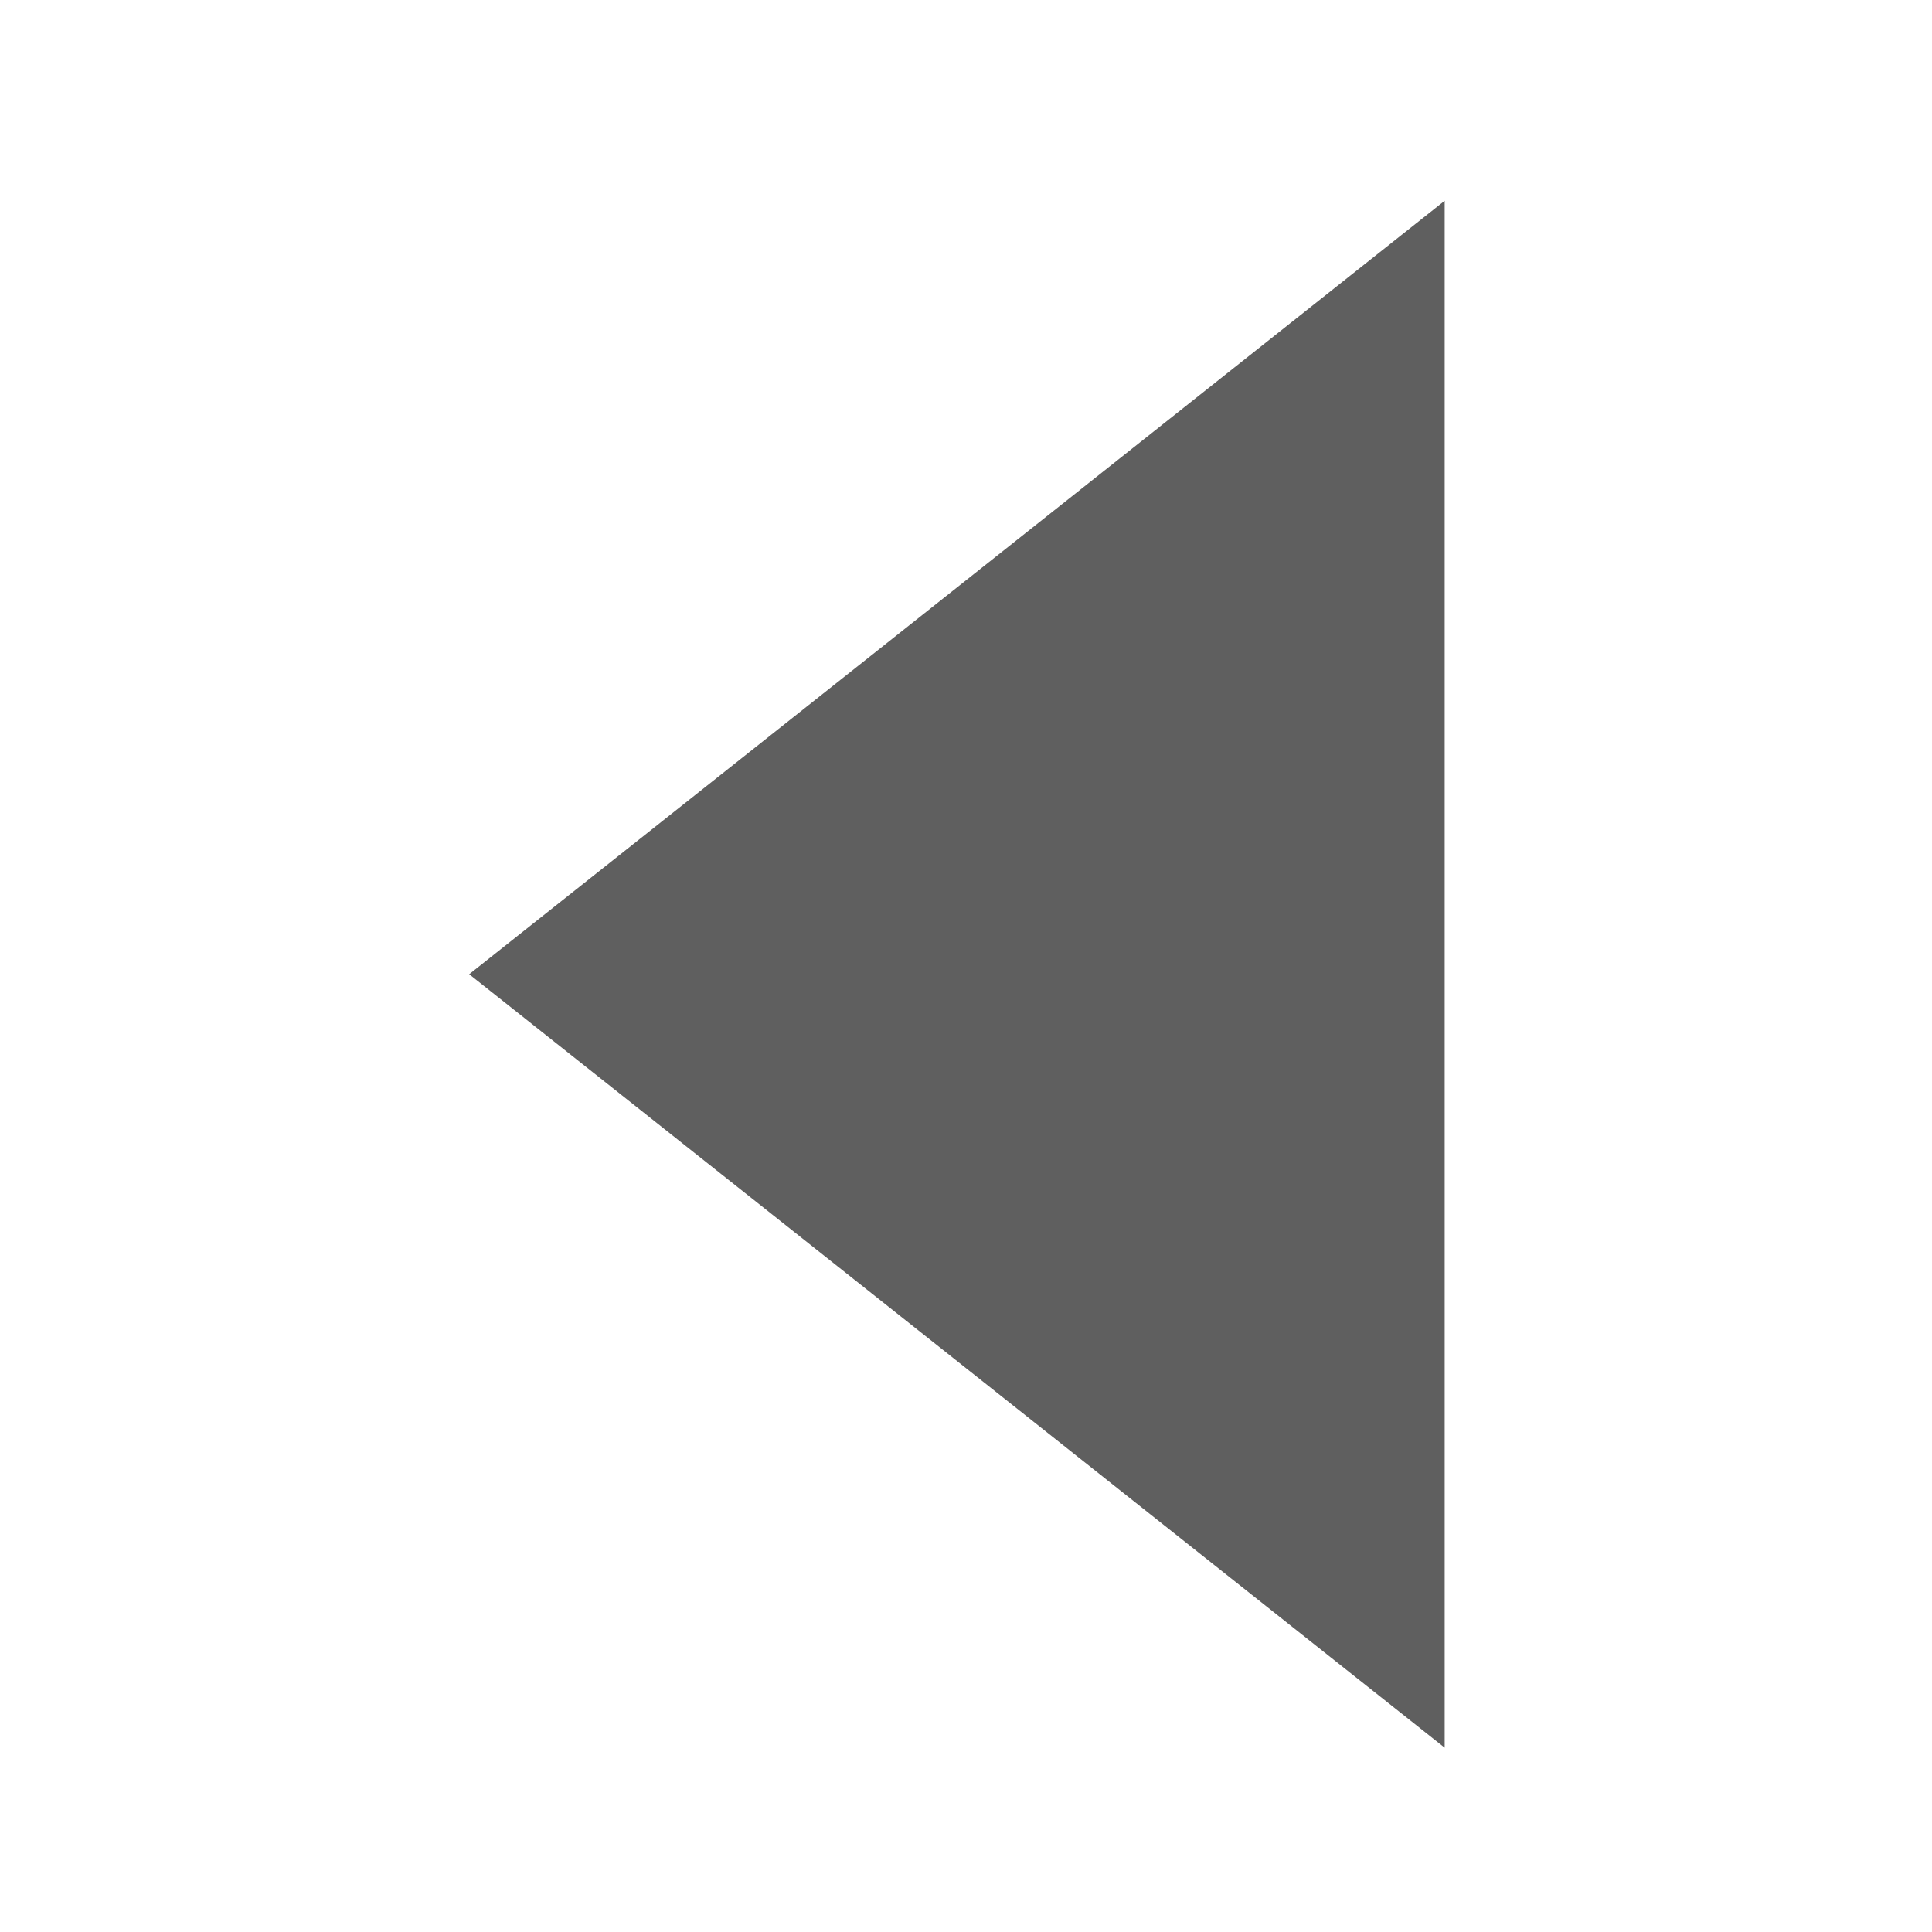
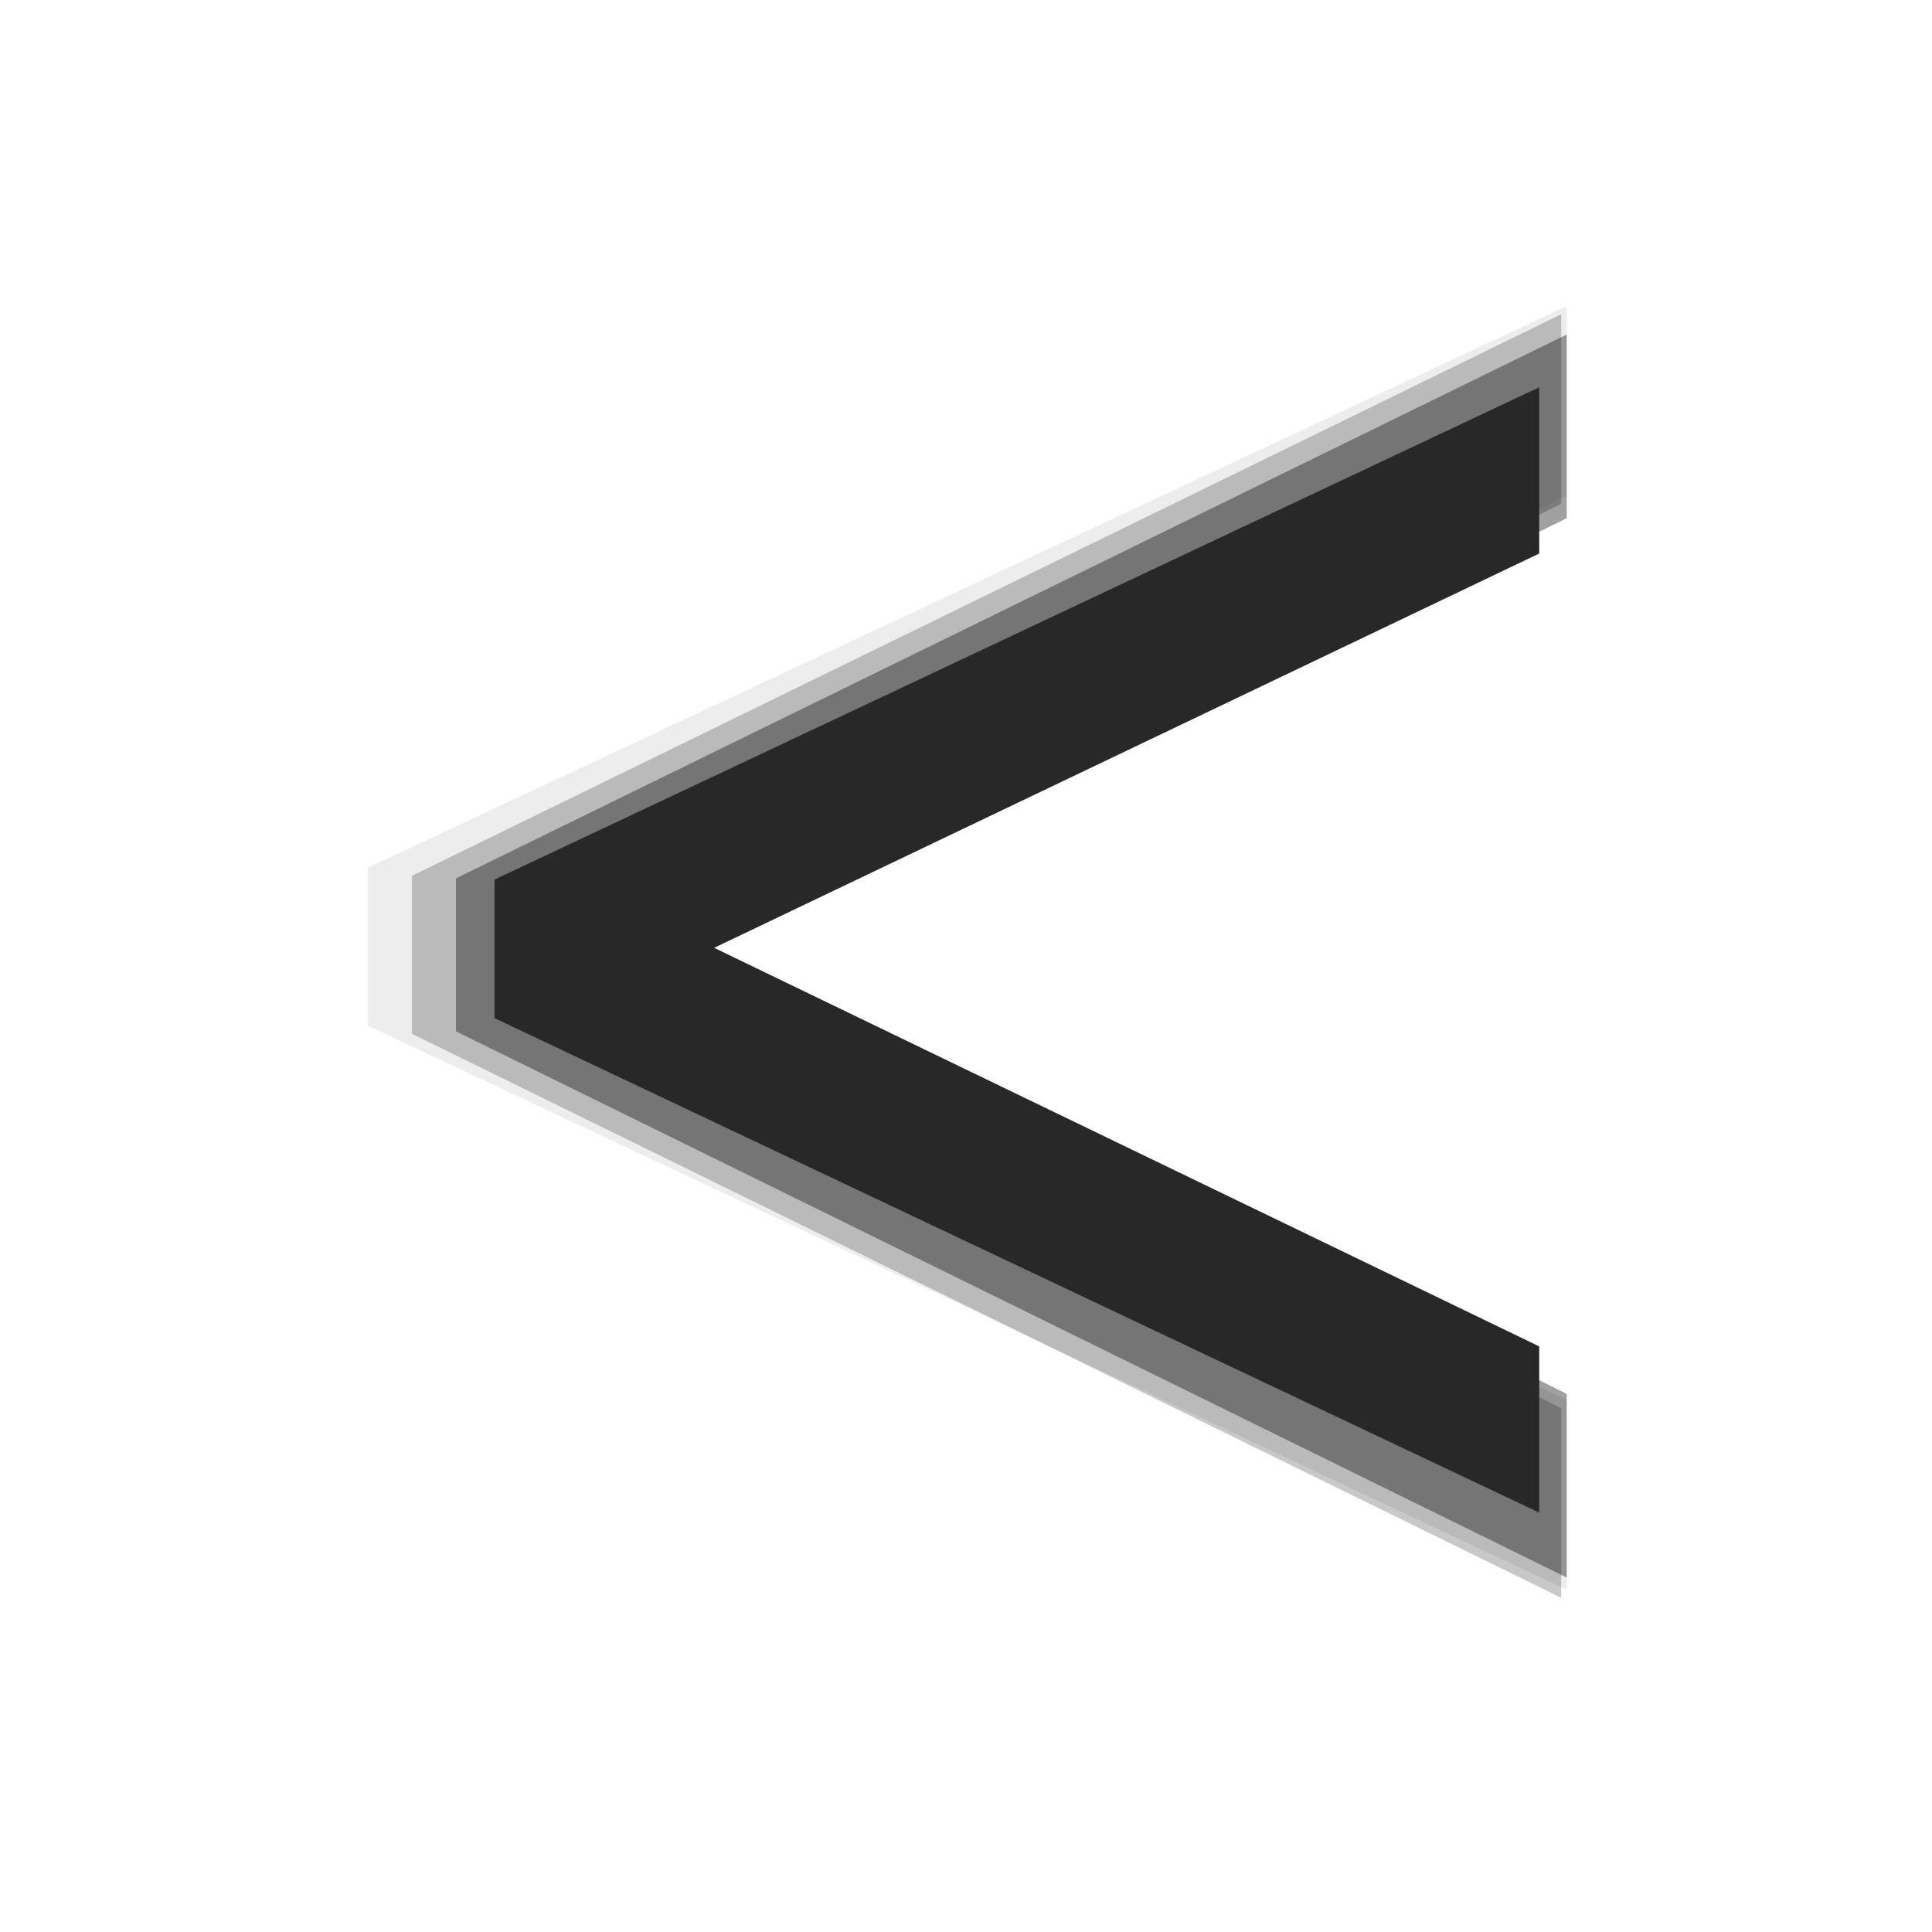
- <svg xmlns="http://www.w3.org/2000/svg" width="16" height="16" id="svg2" version="1.1">
+ <svg xmlns="http://www.w3.org/2000/svg" version="1.1" width="16" height="16" id="svg2">
  <defs id="defs4" />
-   <g id="layer1" transform="translate(0,-1036.362)">
-     <path style="fill:#5f5f5f;fill-opacity:1;stroke:#5f5f5f;stroke-width:0.43;stroke-linecap:round;stroke-linejoin:miter;stroke-miterlimit:4;stroke-opacity:1;stroke-dasharray:none;display:inline" id="path18028" d="M 88.83,340 80.17,340 84.5,332.5 z" transform="matrix(0,1.362171,0.9918625,0,-325.4822,929.3267)" />
+   <g transform="matrix(0,0.1106029,0.1500844,0,2.042242,2.516915)" id="g2990">
+     <g transform="matrix(0,-1.168887,1.637152,0,4.444163,-33.15453)" id="g3885" style="font-size:111.187px;font-style:normal;font-variant:normal;font-weight:normal;font-stretch:normal;opacity:0.074;fill:#000000;fill-opacity:1;stroke:none;font-family:URW Gothic L;-inkscape-font-specification:URW Gothic L Book">
+       <path d="m -90.684,56.092 56.594,-25.795 0,-7.227 -56.594,-25.684 0,8.673 44.697,20.57 -44.697,20.792 0,8.673" id="path3887" style="fill:#000000;fill-opacity:1;stroke:none" />
+     </g>
+     <g transform="matrix(0,-1.120575,1.637152,0,5.051758,-29.07722)" id="g3881" style="font-size:111.187px;font-style:normal;font-variant:normal;font-weight:normal;font-stretch:normal;opacity:0.215;fill:#000000;fill-opacity:1;stroke:none;font-family:URW Gothic L;-inkscape-font-specification:URW Gothic L Book">
+       <path d="m -90.684,56.092 56.594,-25.795 0,-7.227 -56.594,-25.684 0,8.673 44.697,20.57 -44.697,20.792 0,8.673" id="path3883" style="fill:#000000;fill-opacity:1;stroke:none" />
+     </g>
+     <g transform="matrix(0,-1.082998,1.585404,0,6.43542,-25.36589)" id="g3877" style="font-size:111.187px;font-style:normal;font-variant:normal;font-weight:normal;font-stretch:normal;opacity:0.372;fill:#000000;fill-opacity:1;stroke:none;font-family:URW Gothic L;-inkscape-font-specification:URW Gothic L Book">
+       <path d="m -90.684,56.092 56.594,-25.795 0,-7.227 -56.594,-25.684 0,8.673 44.697,20.57 -44.697,20.792 0,8.673" id="path3879" style="fill:#000000;fill-opacity:1;stroke:none" />
+     </g>
+     <g transform="matrix(0,-1.018582,1.435333,0,9.992345,-21.0434)" id="text2923" style="font-size:111.187px;font-style:normal;font-variant:normal;font-weight:normal;font-stretch:normal;fill:#3c3c3c;fill-opacity:1;stroke:#2b2b2b;stroke-width:0.834;stroke-miterlimit:4;stroke-opacity:1;stroke-dasharray:none;font-family:URW Gothic L;-inkscape-font-specification:URW Gothic L Book">
+       <path d="m -90.684,56.092 56.594,-25.795 0,-7.227 -56.594,-25.684 0,8.673 44.697,20.57 -44.697,20.792 0,8.673" id="path3085" style="fill:#282828;fill-opacity:1;stroke:none" />
+     </g>
  </g>
</svg>
